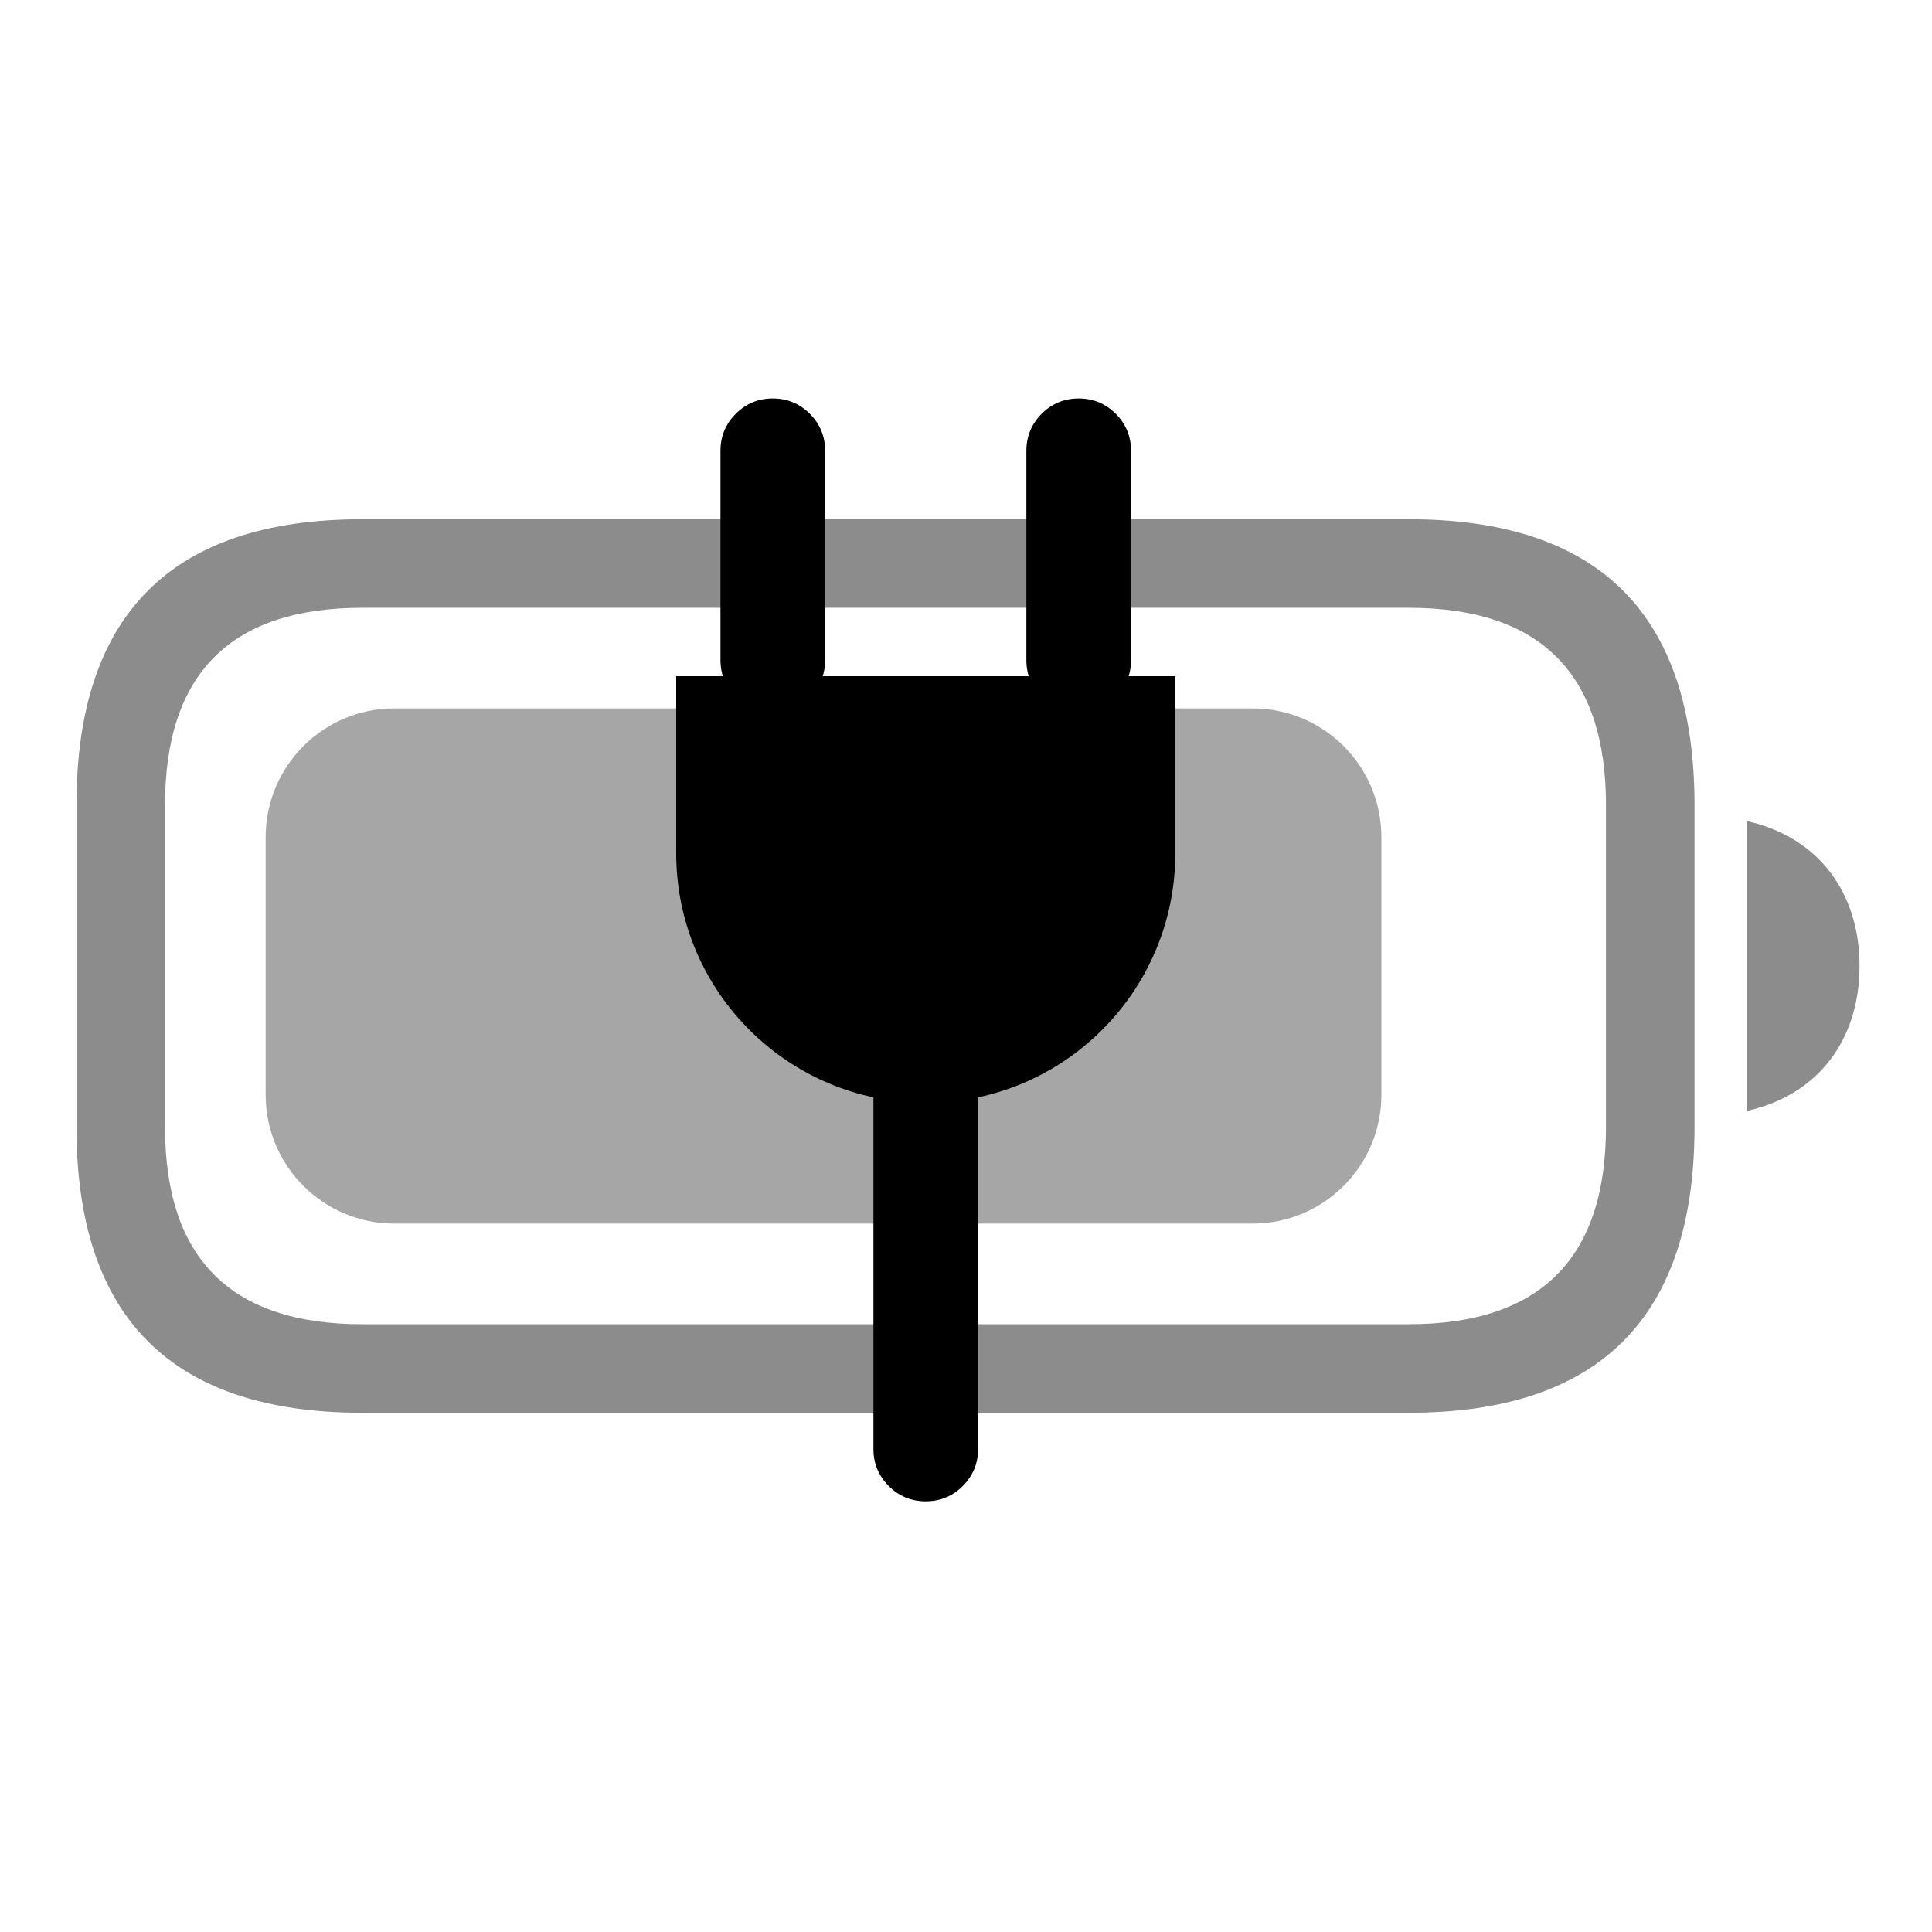
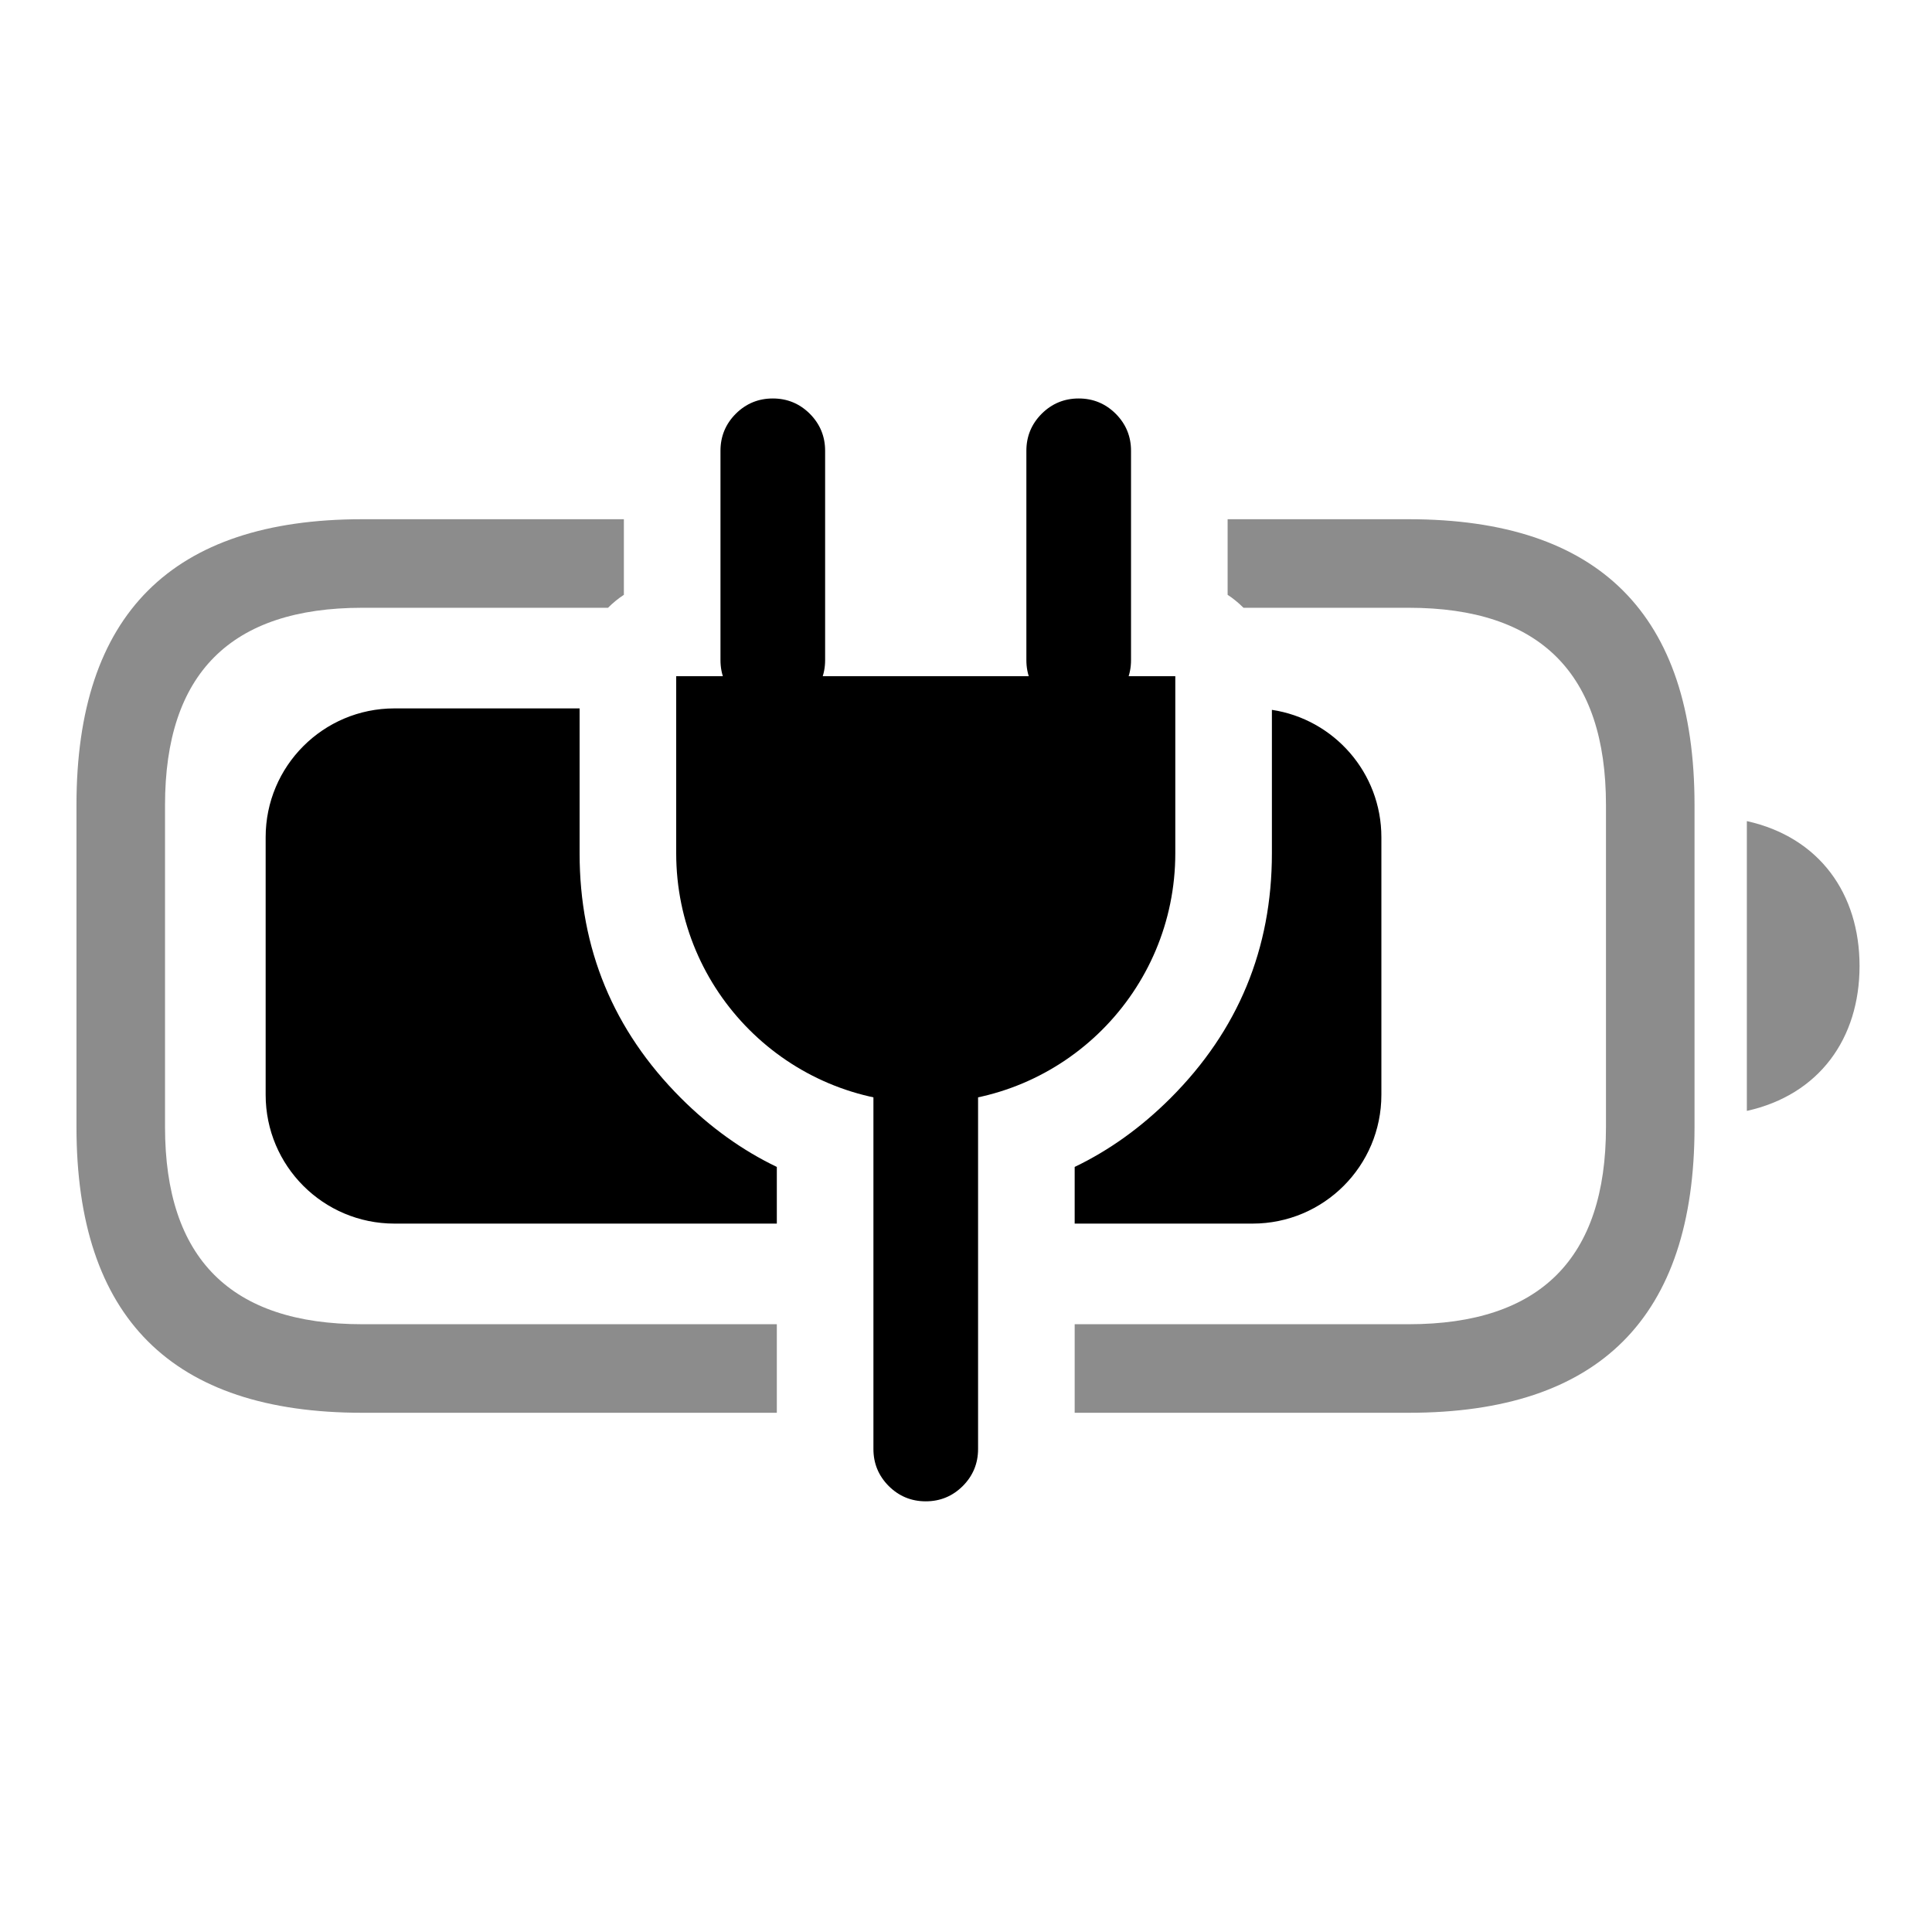
<svg xmlns="http://www.w3.org/2000/svg" width="24" height="24" viewBox="0 0 24 24">
-   <path fill="#000" opacity="0.45" d="M4.5,6.45 L17.5,6.45 Q21.05,6.45 21.05,10 L21.05,14 Q21.05,17.55 17.5,17.55 L4.5,17.55 Q0.95,17.55 0.95,14 L0.95,10 Q0.95,6.45 4.5,6.45 Z M4.5,7.55 Q2.05,7.55 2.05,10 L2.05,14 Q2.05,16.45 4.5,16.45 L17.5,16.45 Q19.95,16.45 19.95,14 L19.95,10 Q19.95,7.55 17.5,7.55 Z" />
+   <path fill="#000" opacity="0.45" d="M4.5,6.45 L7.75,6.45 L7.75,7.389 Q7.646,7.457 7.553,7.55 L4.5,7.55 Q2.05,7.55 2.05,10 L2.05,14 Q2.05,16.45 4.5,16.45 L9.65,16.45 L9.65,17.55 L4.5,17.55 Q0.95,17.55 0.95,14 L0.95,10 Q0.95,6.45 4.5,6.45 Z M13.35,16.45 L17.5,16.45 Q19.95,16.45 19.95,14 L19.95,10 Q19.95,7.55 17.5,7.55 L15.447,7.55 Q15.354,7.457 15.25,7.389 L15.25,6.45 L17.5,6.45 Q21.05,6.45 21.05,10 L21.05,14 Q21.05,17.55 17.5,17.55 L13.35,17.55 Z" />
  <path fill="#000" opacity="0.45" d="M21.7,10.2 C22.6,10.4 23.1,11.1 23.1,12 C23.1,12.9 22.6,13.6 21.7,13.8 Z" />
-   <path fill="#000" opacity="0.35" d="M4.9,8.8 L15.56,8.8 A1.6 1.6 0 0 1 17.16,10.4 L17.16,13.6 A1.6 1.6 0 0 1 15.56,15.2 L4.9,15.2 A1.6 1.6 0 0 1 3.3,13.6 L3.3,10.4 A1.6 1.6 0 0 1 4.9,8.8 Z" />
+   <path fill="#000" d="M4.9,8.8 L7.2,8.8 L7.2,10.6 Q7.2,12.381 8.459,13.641 Q9.006,14.187 9.65,14.496 L9.65,15.2 L4.9,15.2 C4.016,15.2 3.3,14.484 3.3,13.6 L3.3,10.4 C3.3,9.516 4.016,8.8 4.9,8.8 Z M13.35,15.2 L13.35,14.496 Q13.994,14.187 14.541,13.641 Q15.8,12.381 15.8,10.6 L15.8,8.818 C16.57,8.934 17.16,9.598 17.16,10.4 L17.16,13.6 C17.16,14.484 16.444,15.2 15.56,15.2 Z" />
  <path fill="#000" d="M10.25,5.6 L10.25,8.2 Q10.25,8.469 10.06,8.66 Q9.869,8.85 9.6,8.85 Q9.331,8.85 9.14,8.66 Q8.95,8.469 8.95,8.2 L8.95,5.6 Q8.95,5.331 9.14,5.14 Q9.331,4.95 9.6,4.95 Q9.869,4.95 10.06,5.14 Q10.25,5.331 10.25,5.6 Z M14.05,5.6 L14.05,8.2 Q14.05,8.469 13.86,8.66 Q13.669,8.85 13.4,8.85 Q13.131,8.85 12.94,8.66 Q12.75,8.469 12.75,8.2 L12.75,5.6 Q12.75,5.331 12.94,5.14 Q13.131,4.95 13.4,4.95 Q13.669,4.95 13.86,5.14 Q14.05,5.331 14.05,5.6 Z" />
  <path fill="#000" d="M8.4,8.4 L14.6,8.4 L14.6,10.6 A3.1 3.1 0 0 1 11.5,13.7 A3.1 3.1 0 0 1 8.4,10.6 Z" />
  <path fill="#000" d="M12.15,13.6 L12.15,18 Q12.15,18.269 11.96,18.46 Q11.769,18.65 11.5,18.65 Q11.231,18.65 11.04,18.46 Q10.85,18.269 10.85,18 L10.85,13.6 Q10.85,13.331 11.04,13.14 Q11.231,12.95 11.5,12.95 Q11.769,12.95 11.96,13.14 Q12.15,13.331 12.15,13.6 Z" />
</svg>
